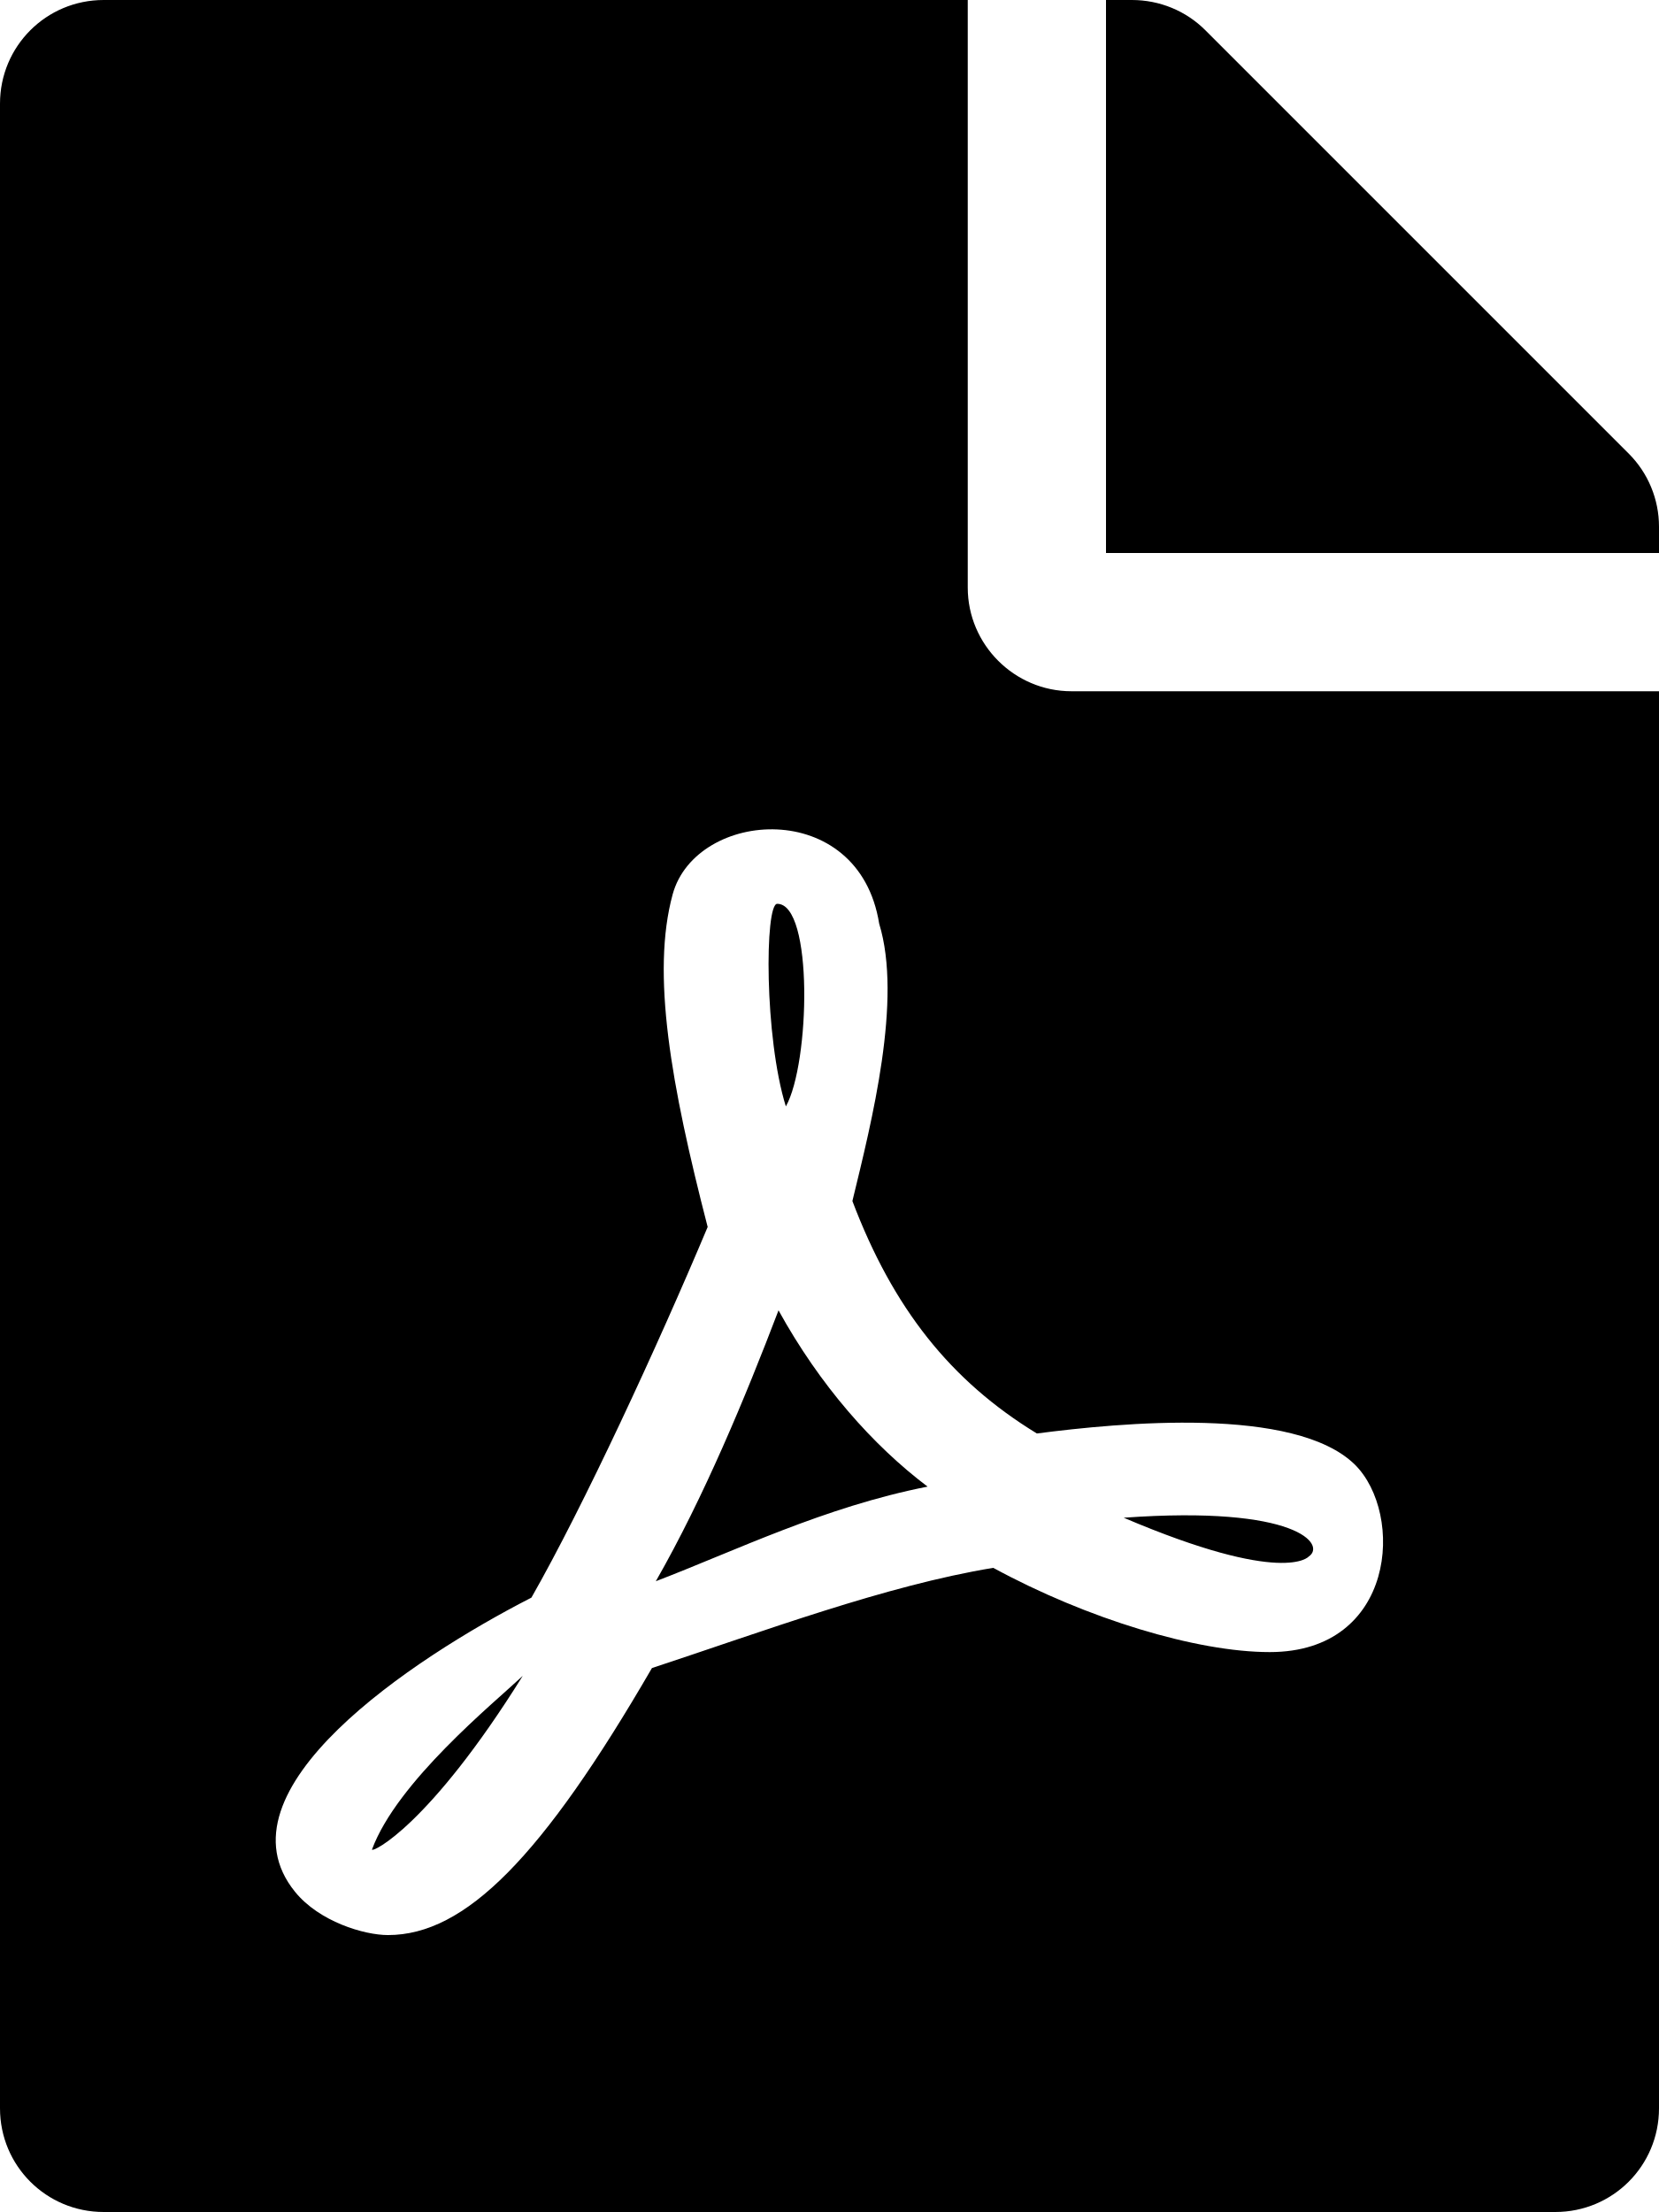
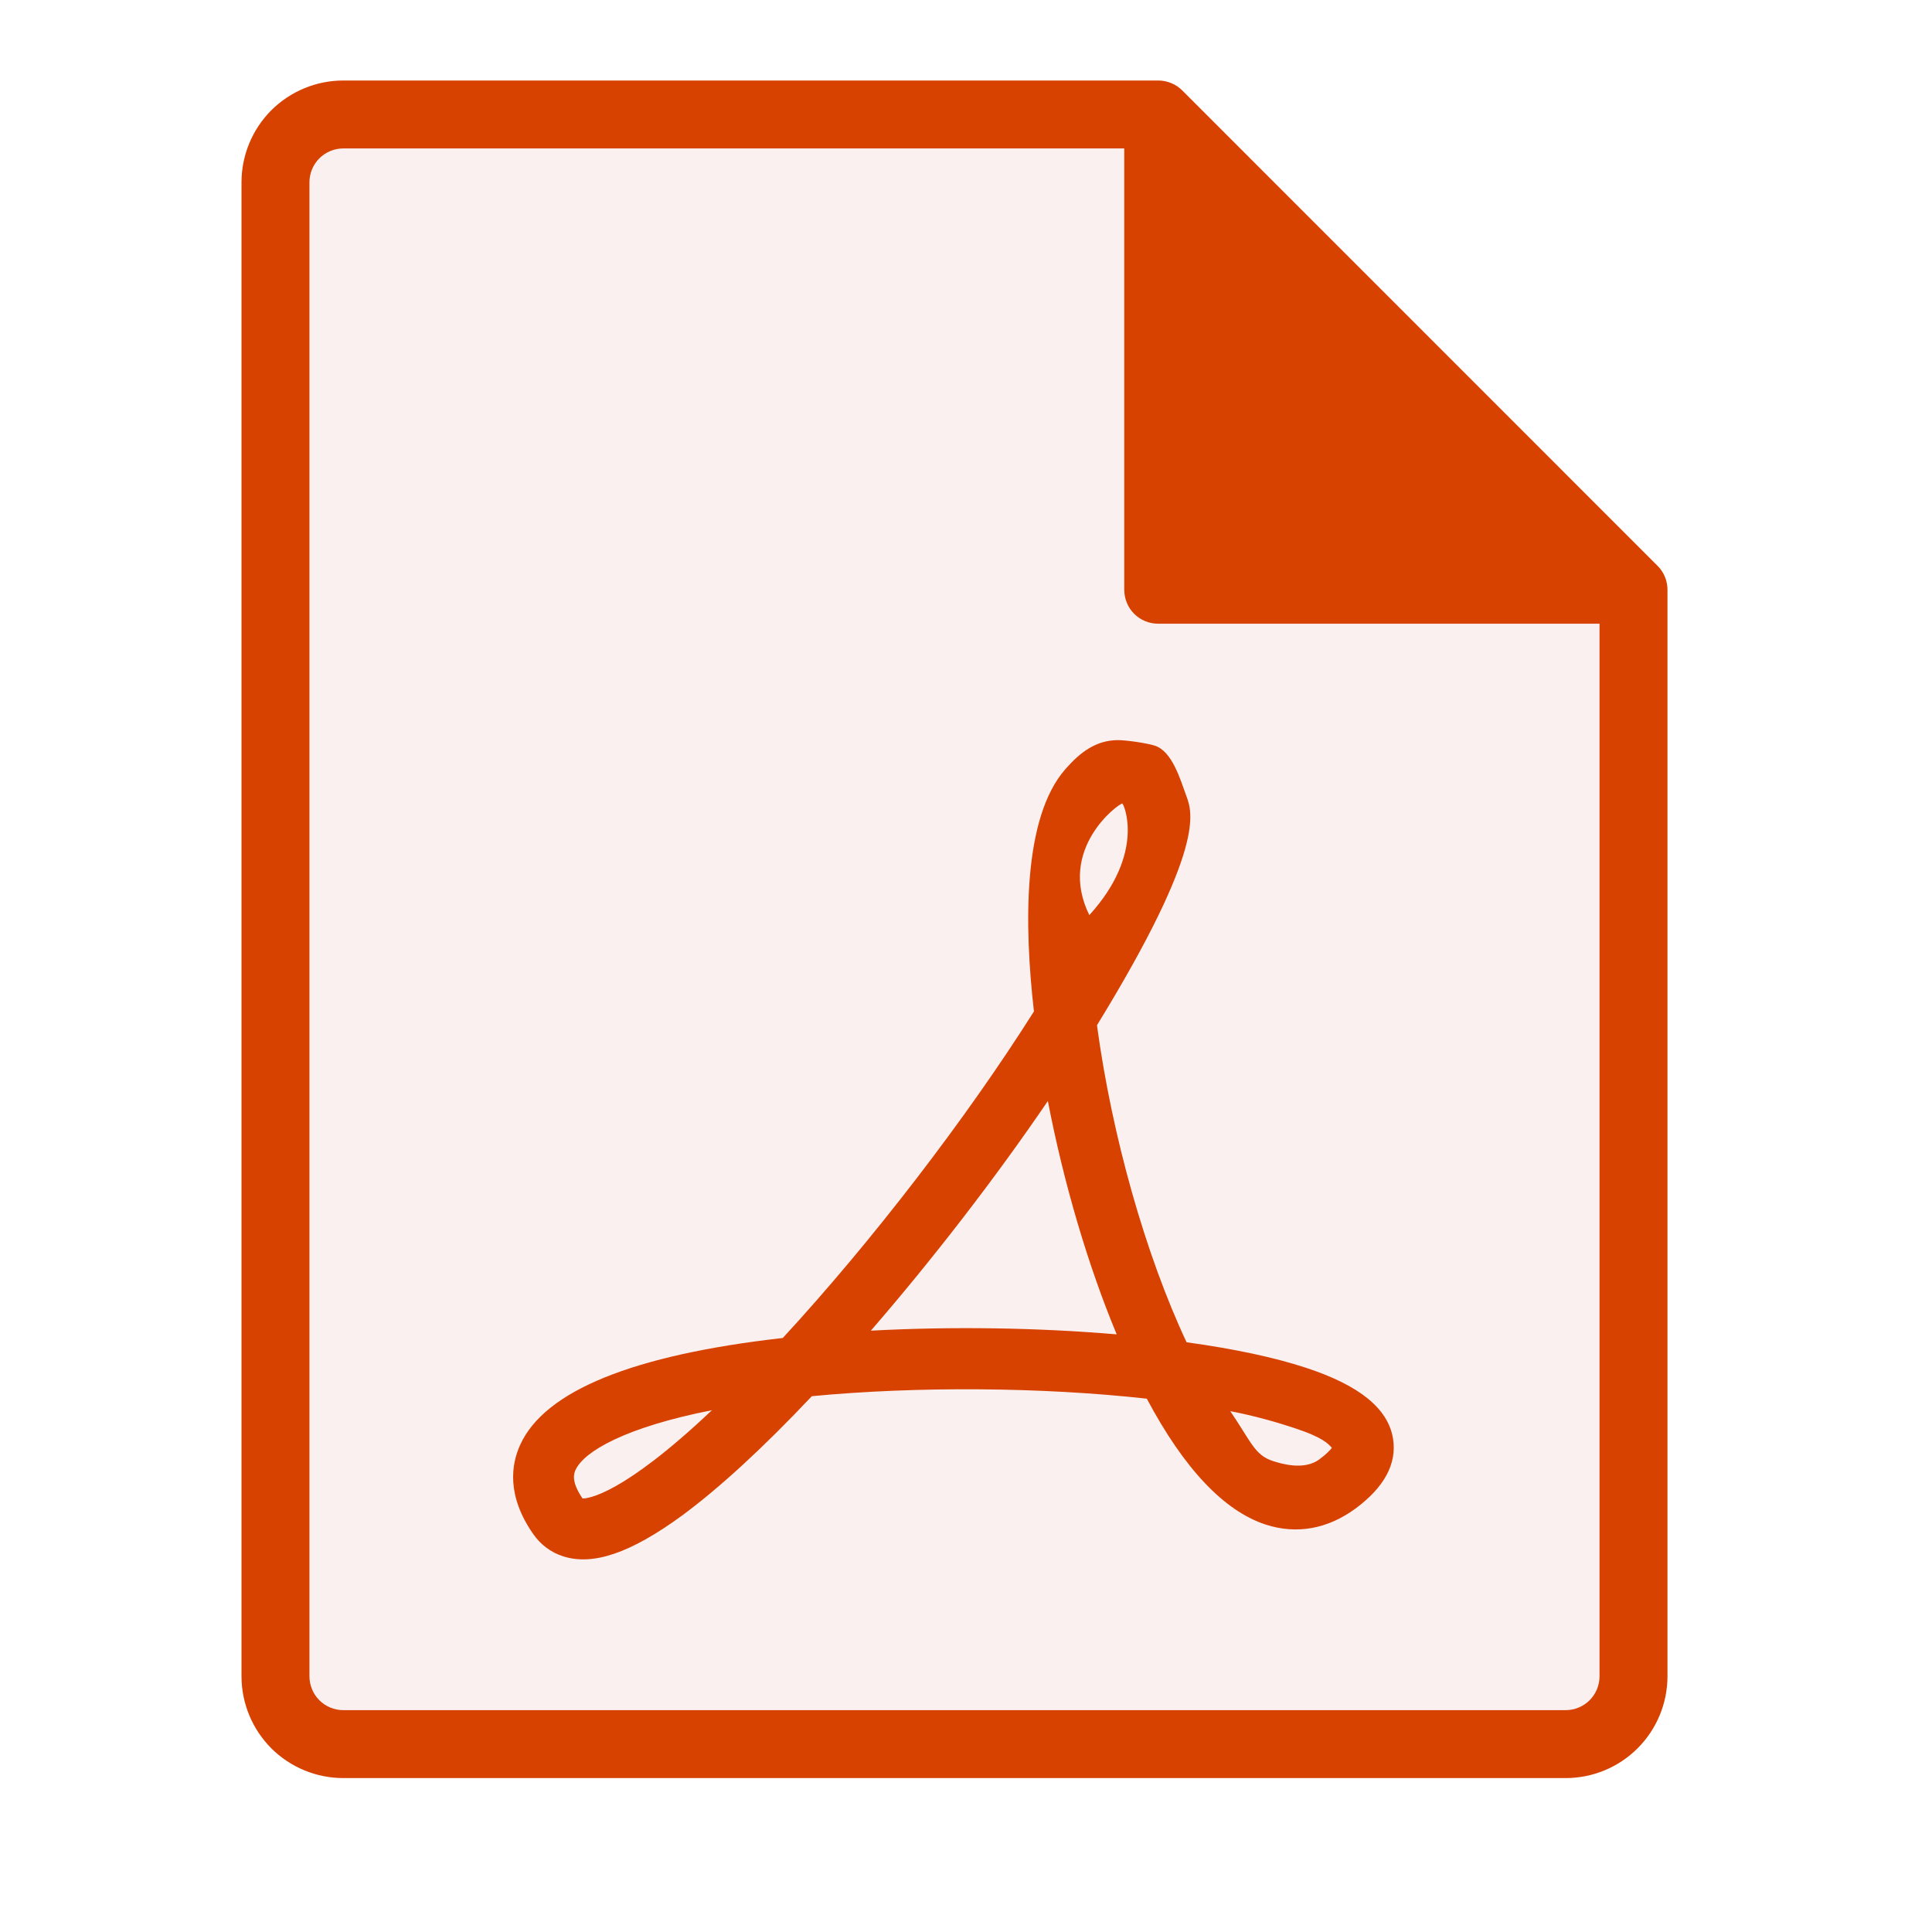
- <svg xmlns="http://www.w3.org/2000/svg" viewBox="0 0 384 512">
-   <g>
-     <path fill="none" d="M0 0h24v24H0z" />
-     <path d="M181.9 256.1c-5-16-4.9-46.9-2-46.9 8.4 0 7.6 36.9 2 46.9zm-1.7 47.2c-7.7 20.2-17.3 43.3-28.4 62.7 18.3-7 39-17.2 62.9-21.9-12.7-9.6-24.9-23.4-34.5-40.8zM86.1 428.1c0 .8 13.2-5.4 34.9-40.2-6.7 6.3-29.1 24.5-34.9 40.2zM248 160h136v328c0 13.3-10.7 24-24 24H24c-13.3 0-24-10.7-24-24V24C0 10.7 10.7 0 24 0h200v136c0 13.2 10.8 24 24 24zm-8 171.8c-20-12.2-33.3-29-42.7-53.8 4.5-18.5 11.6-46.6 6.2-64.2-4.7-29.4-42.4-26.5-47.8-6.8-5 18.3-.4 44.1 8.1 77-11.6 27.6-28.7 64.6-40.8 85.8-.1 0-.1.1-.2.1-27.1 13.9-73.6 44.5-54.5 68 5.6 6.9 16 10 21.5 10 17.9 0 35.7-18 61.1-61.8 25.8-8.5 54.1-19.1 79-23.2 21.7 11.8 47.1 19.5 64 19.5 29.2 0 31.2-32 19.7-43.4-13.9-13.6-54.3-9.7-73.6-7.2zM377 105L279 7c-4.5-4.5-10.6-7-17-7h-6v128h128v-6.1c0-6.3-2.5-12.4-7-16.9zm-74.1 255.3c4.1-2.7-2.5-11.9-42.8-9 37.1 15.8 42.8 9 42.8 9z" />
-   </g>
+ <svg xmlns="http://www.w3.org/2000/svg" width="24" height="24" viewBox="0 0 24 24" fill="none">
+   <path d="M13.876 1.422H3.663V21.666H20.051V6.92L13.876 1.422Z" fill="#F9EAEA" fill-opacity="0.68" />
+   <path d="M14.387 1C14.443 1 14.498 1.011 14.549 1.032C14.6 1.053 14.647 1.084 14.686 1.123L20.59 7.028C20.63 7.067 20.661 7.114 20.682 7.165C20.703 7.216 20.714 7.271 20.714 7.326V20.823C20.714 21.158 20.581 21.48 20.343 21.718C20.106 21.955 19.784 22.088 19.449 22.088H4.265C3.93 22.088 3.608 21.955 3.37 21.718C3.133 21.48 3 21.158 3 20.823V2.265C3 1.93 3.133 1.608 3.37 1.37C3.608 1.133 3.93 1 4.265 1H14.387ZM4.265 1.844C4.153 1.844 4.046 1.888 3.967 1.967C3.888 2.046 3.844 2.153 3.844 2.265V20.823C3.844 20.934 3.888 21.042 3.967 21.121C4.046 21.2 4.153 21.244 4.265 21.244H19.449C19.56 21.244 19.668 21.2 19.747 21.121C19.826 21.042 19.87 20.934 19.87 20.823V7.748H14.387C14.276 7.748 14.168 7.704 14.089 7.625C14.01 7.546 13.966 7.438 13.966 7.326V1.844H4.265Z" fill="#D84200" />
+   <path d="M6.992 19.332C6.843 19.284 6.717 19.189 6.625 19.058C6.29 18.579 6.351 18.189 6.463 17.946C6.768 17.277 7.865 16.831 9.724 16.621C10.827 15.425 12.006 13.892 12.844 12.564C12.722 11.498 12.702 10.161 13.235 9.554C13.421 9.342 13.616 9.195 13.889 9.194C13.996 9.194 14.256 9.233 14.346 9.263C14.561 9.334 14.659 9.673 14.737 9.887C14.811 10.088 14.984 10.522 13.627 12.736C13.813 14.113 14.231 15.59 14.74 16.674C15.333 16.756 15.831 16.862 16.223 16.991C16.891 17.21 17.245 17.499 17.305 17.873C17.354 18.184 17.196 18.476 16.837 18.741C16.49 18.995 16.105 19.063 15.723 18.939C15.204 18.769 14.708 18.243 14.246 17.375C12.953 17.231 11.392 17.219 10.085 17.344C9.481 17.984 8.939 18.482 8.475 18.825C7.835 19.293 7.365 19.454 6.992 19.332ZM8.844 17.518C7.764 17.731 7.255 18.031 7.15 18.259C7.133 18.297 7.087 18.397 7.237 18.615C7.307 18.615 7.734 18.568 8.844 17.518ZM15.283 17.53C15.543 17.911 15.584 18.074 15.811 18.149C15.911 18.181 16.197 18.271 16.389 18.129C16.481 18.061 16.525 18.012 16.545 17.985C16.501 17.94 16.45 17.861 16.071 17.737C15.856 17.666 15.582 17.587 15.283 17.53ZM13.017 13.677C12.366 14.633 11.589 15.64 10.818 16.53C11.823 16.476 12.891 16.492 13.872 16.576C13.515 15.719 13.213 14.695 13.017 13.677ZM13.941 9.982C13.895 9.983 13.128 10.546 13.532 11.368C14.233 10.598 13.961 9.982 13.941 9.982Z" fill="#D84200" />
</svg>
